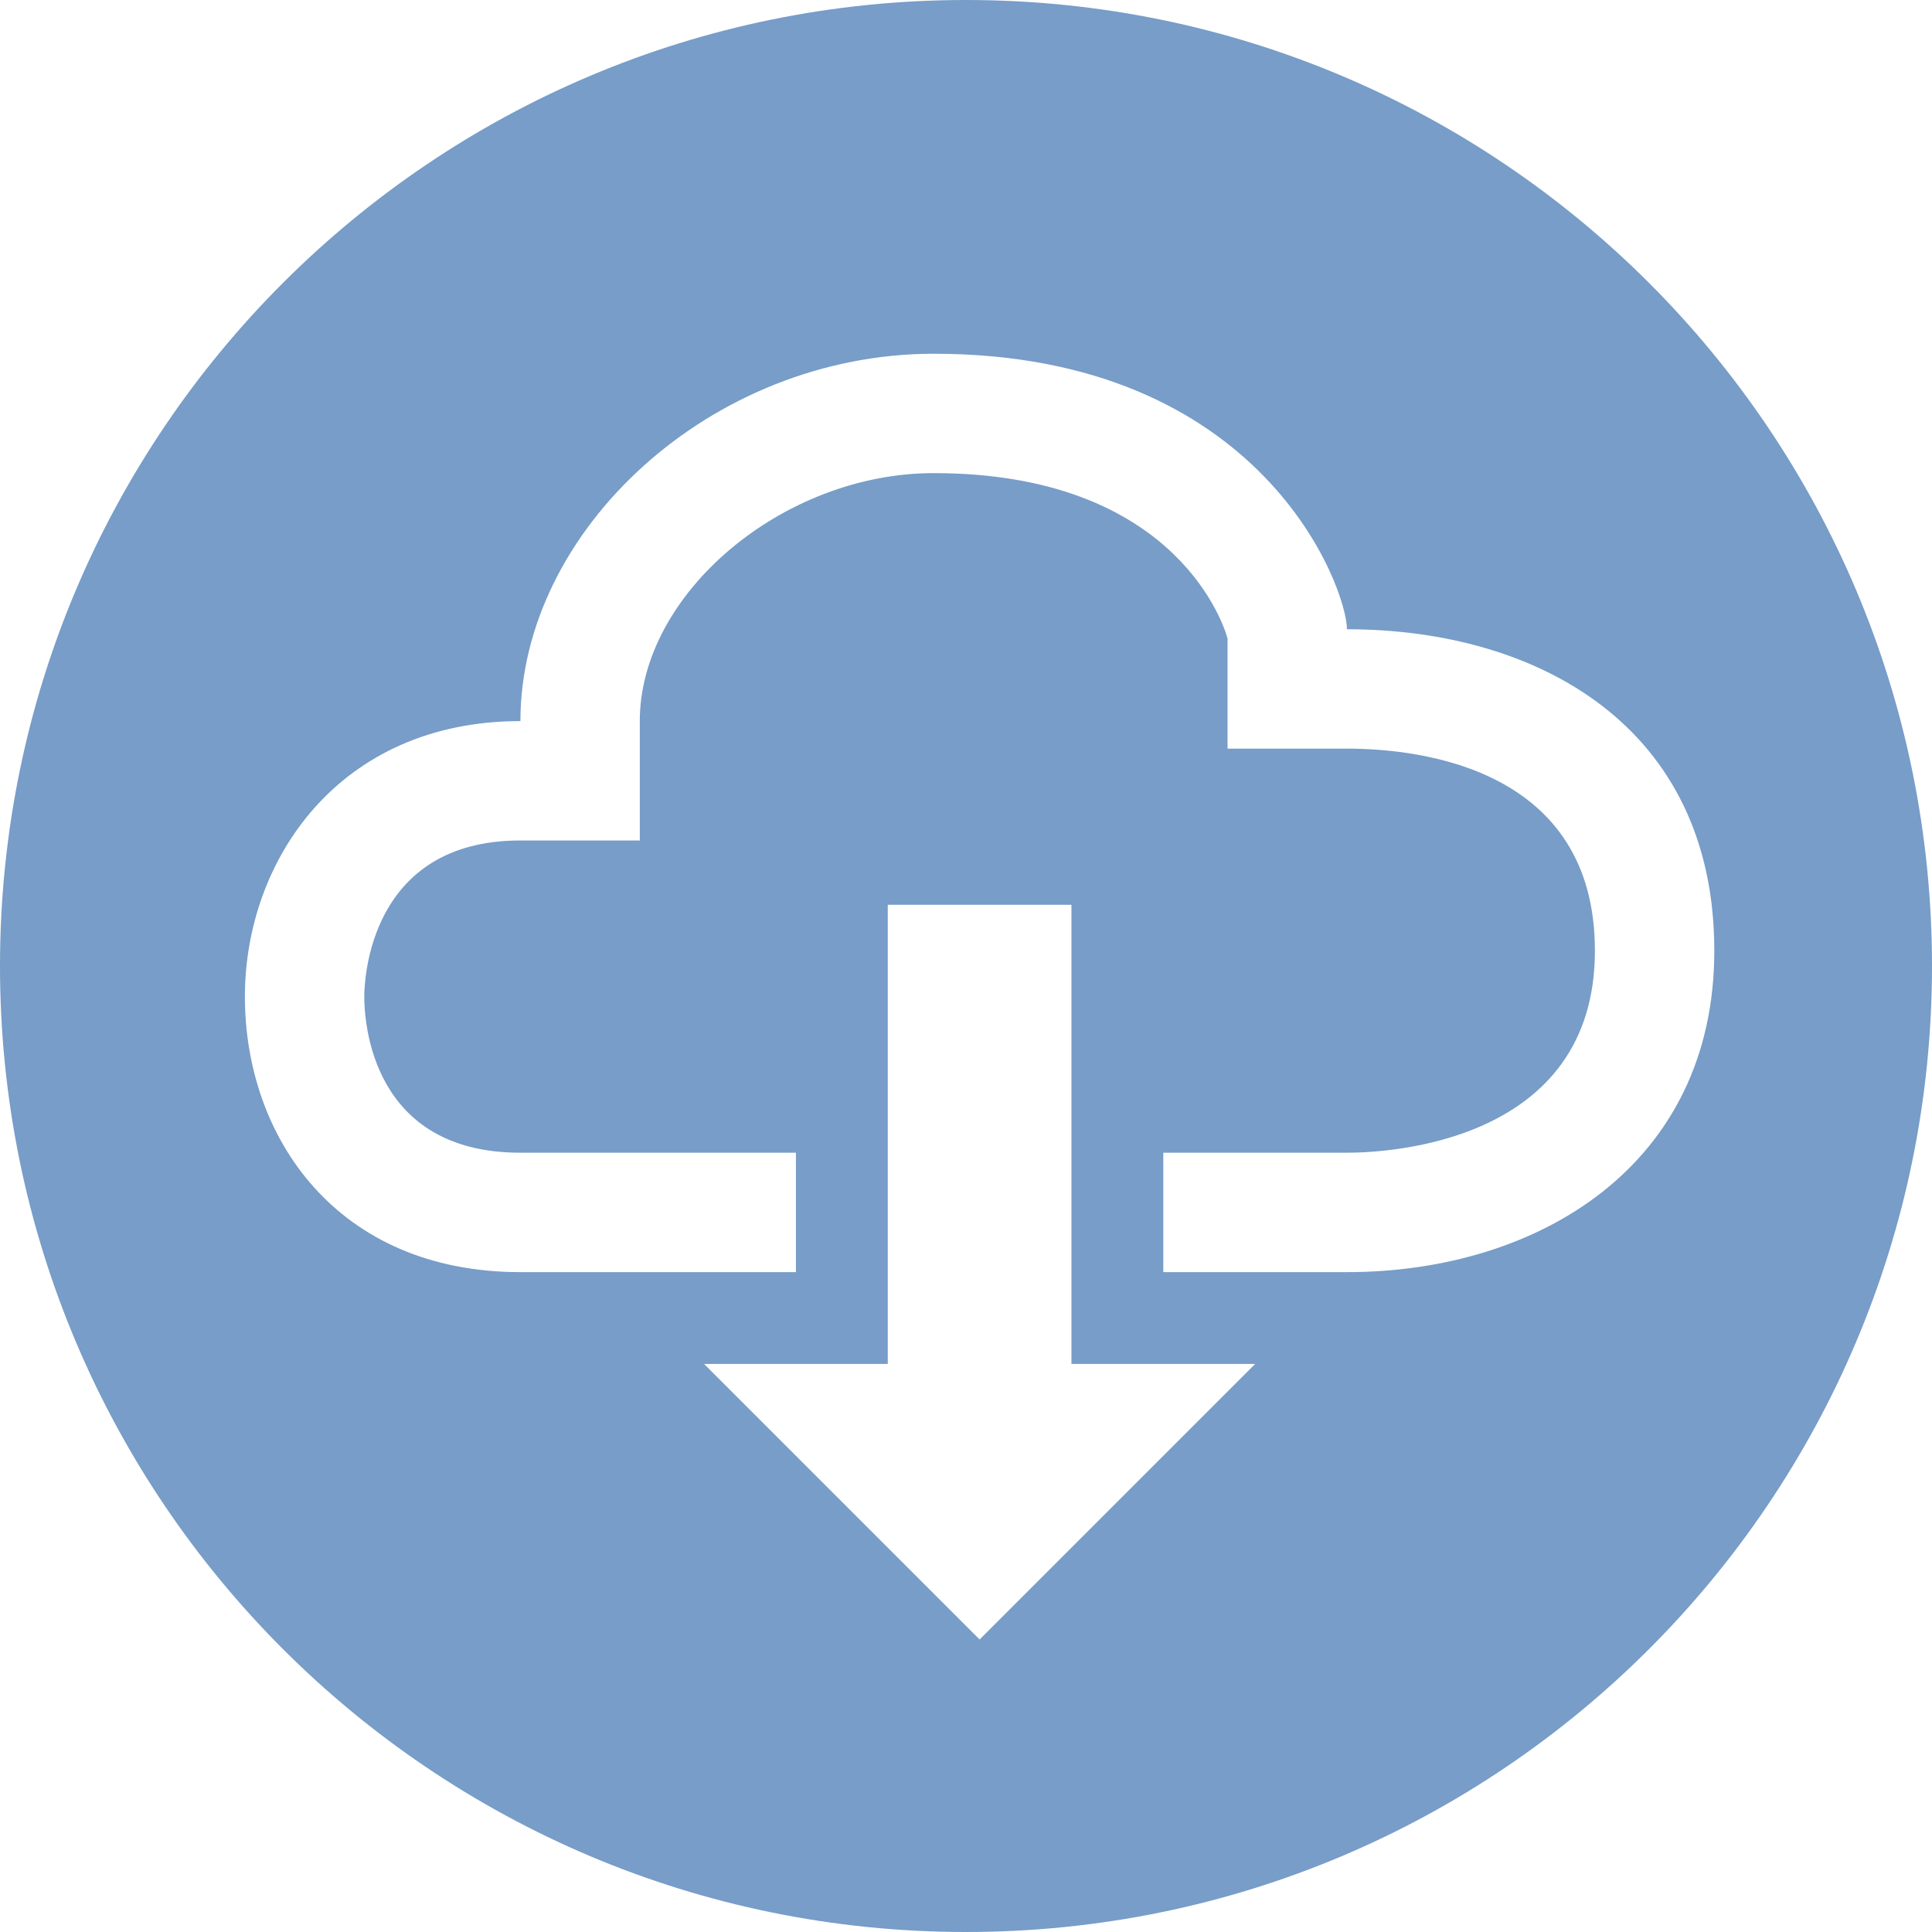
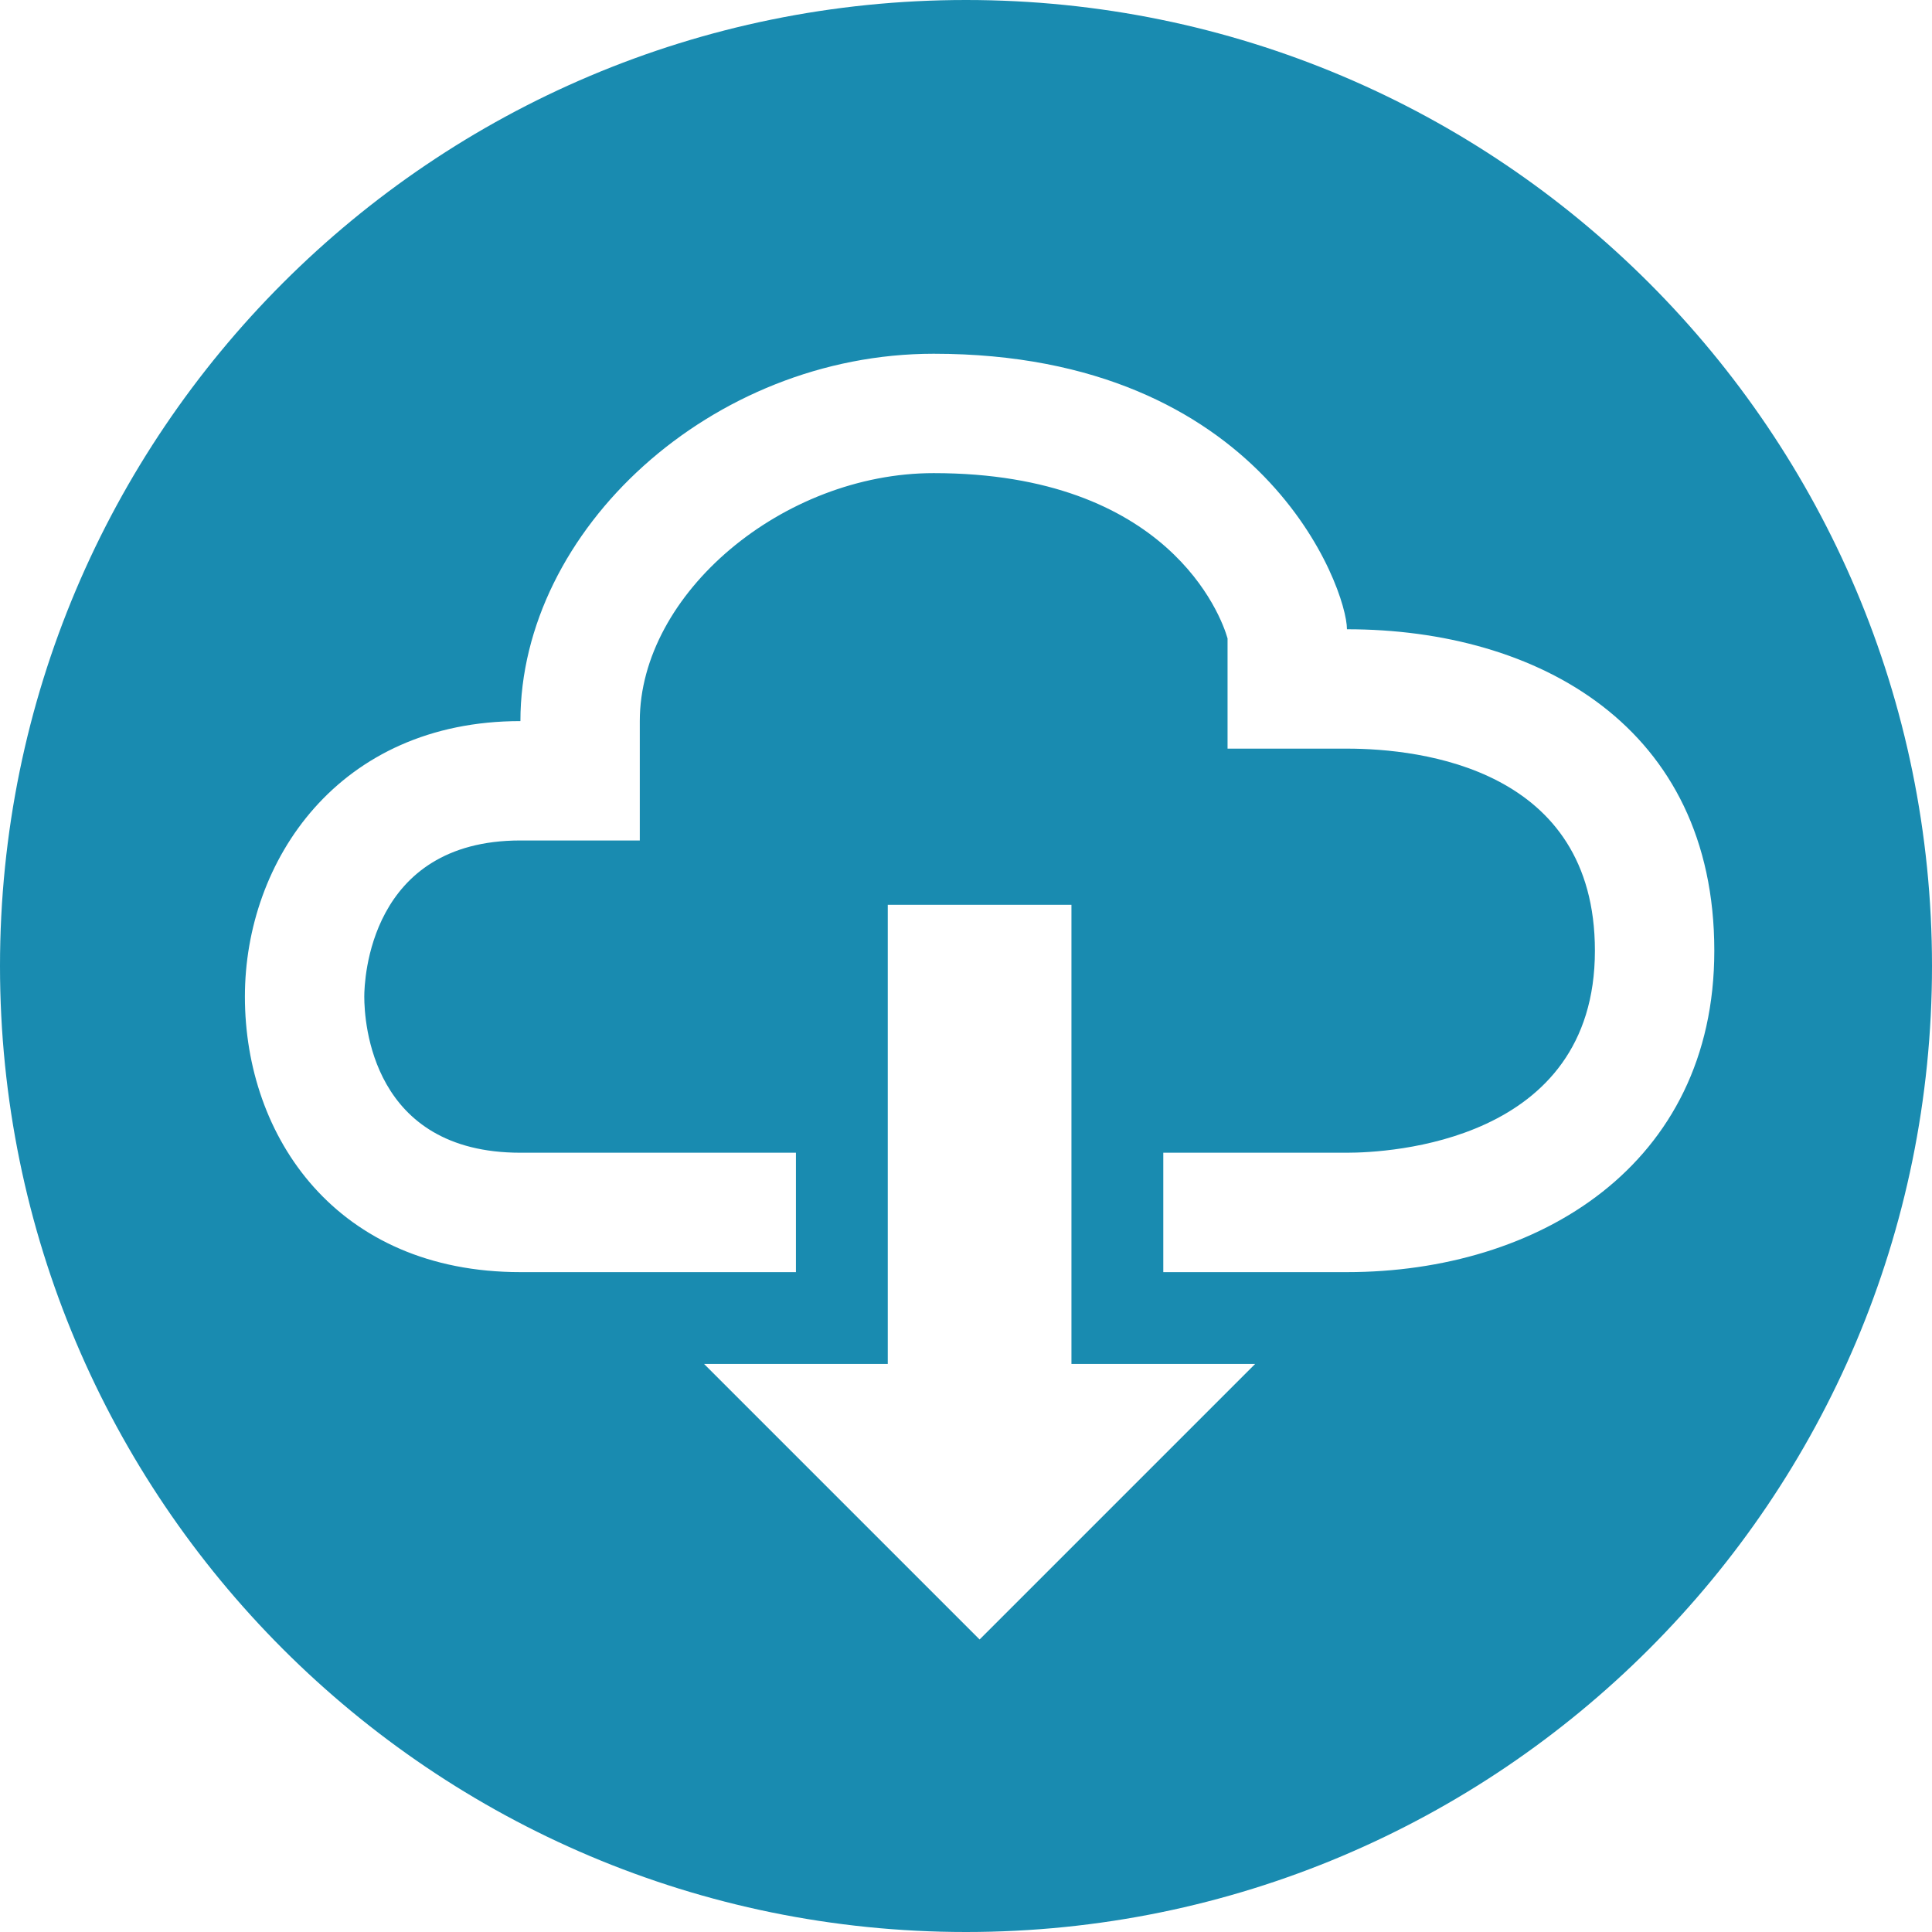
<svg xmlns="http://www.w3.org/2000/svg" width="71px" height="71px" viewBox="0 0 71 71" version="1.1">
  <defs />
-   <g id="Page-1" stroke="none" stroke-width="1" fill="none" fill-rule="evenodd">
-     <path d="M35.5,71 C15.894,71 0,55.106 0,35.5 C0,15.894 15.894,0 35.5,0 C55.106,0 71,15.894 71,35.5 C71,55.106 55.106,71 35.5,71 Z M39.375,50.125 L39.375,33.25 L32.625,33.25 L32.625,50.125 L25.875,50.125 L36,60.25 L46.125,50.125 L39.375,50.125 Z M49.5,23.125 C49.5,21.64 46.429,13 34.312,13 C26.145,13 19.125,19.48 19.125,26.5 C12.443,26.5 9,31.63 9,36.625 C9,41.789 12.375,46.75 19.125,46.75 L29.25,46.75 L29.25,42.362 L19.125,42.362 C13.658,42.362 13.387,37.57 13.387,36.625 C13.387,36.051 13.556,30.887 19.125,30.887 L23.512,30.887 L23.512,26.5 C23.512,21.809 28.777,17.387 34.312,17.387 C42.919,17.387 44.876,22.619 45.112,23.462 L45.112,27.512 L49.5,27.512 C52.234,27.512 58.612,28.255 58.612,34.938 C58.612,41.991 51.019,42.362 49.5,42.362 L42.75,42.362 L42.75,46.75 L49.5,46.75 C56.52,46.75 63,42.835 63,34.938 C63,26.703 56.52,23.125 49.5,23.125 Z" id="icon-update" fill="#779DC8" />
+   <g id="Icons" stroke="none" stroke-width="1" fill="none" fill-rule="evenodd">
+     <path d="M35.5,71 C15.894,71 0,55.106 0,35.5 C0,15.894 15.894,0 35.5,0 C55.106,0 71,15.894 71,35.5 C71,55.106 55.106,71 35.5,71 Z M39.375,50.125 L39.375,33.25 L32.625,33.25 L32.625,50.125 L25.875,50.125 L36,60.25 L46.125,50.125 L39.375,50.125 Z M49.5,23.125 C49.5,21.64 46.429,13 34.312,13 C26.145,13 19.125,19.48 19.125,26.5 C12.443,26.5 9,31.63 9,36.625 C9,41.789 12.375,46.75 19.125,46.75 L29.25,46.75 L29.25,42.362 L19.125,42.362 C13.658,42.362 13.387,37.57 13.387,36.625 C13.387,36.051 13.556,30.887 19.125,30.887 L23.512,30.887 L23.512,26.5 C23.512,21.809 28.777,17.387 34.312,17.387 C42.919,17.387 44.876,22.619 45.112,23.462 L45.112,27.512 L49.5,27.512 C52.234,27.512 58.612,28.255 58.612,34.938 C58.612,41.991 51.019,42.362 49.5,42.362 L42.75,42.362 L42.75,46.75 L49.5,46.75 C56.52,46.75 63,42.835 63,34.938 C63,26.703 56.52,23.125 49.5,23.125 Z" id="icon-update" fill="#198BB0" />
  </g>
</svg>
